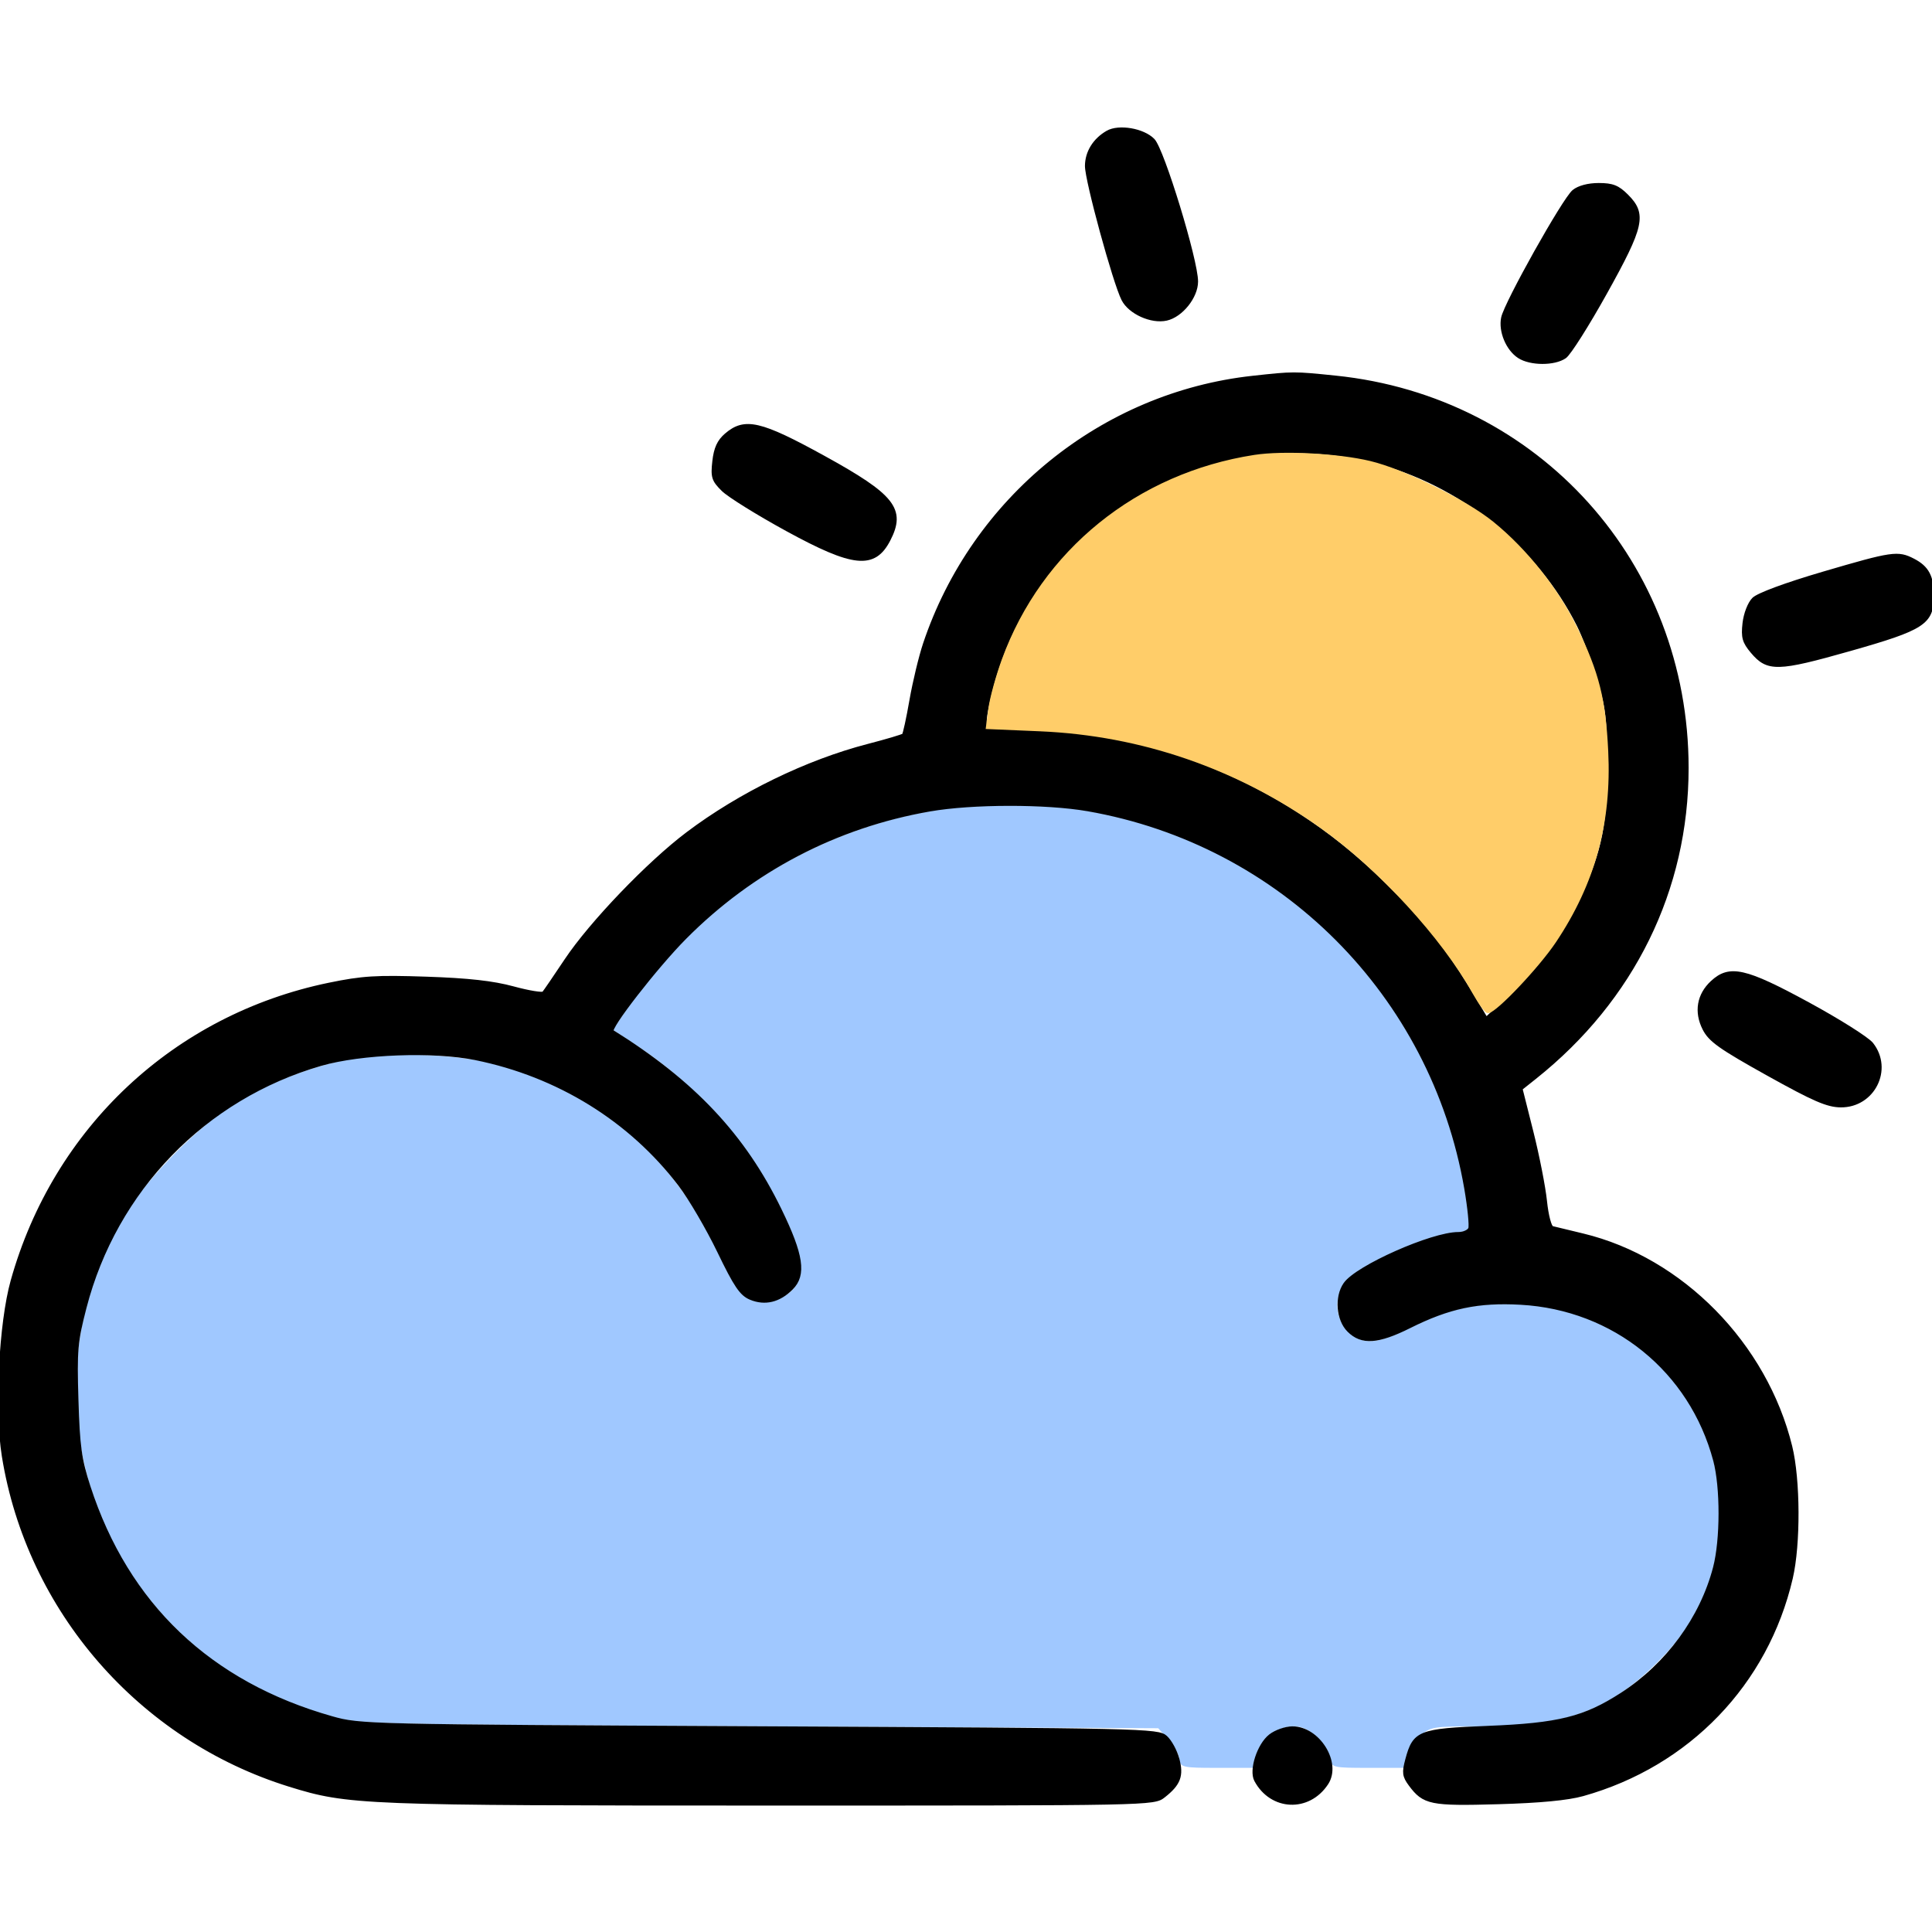
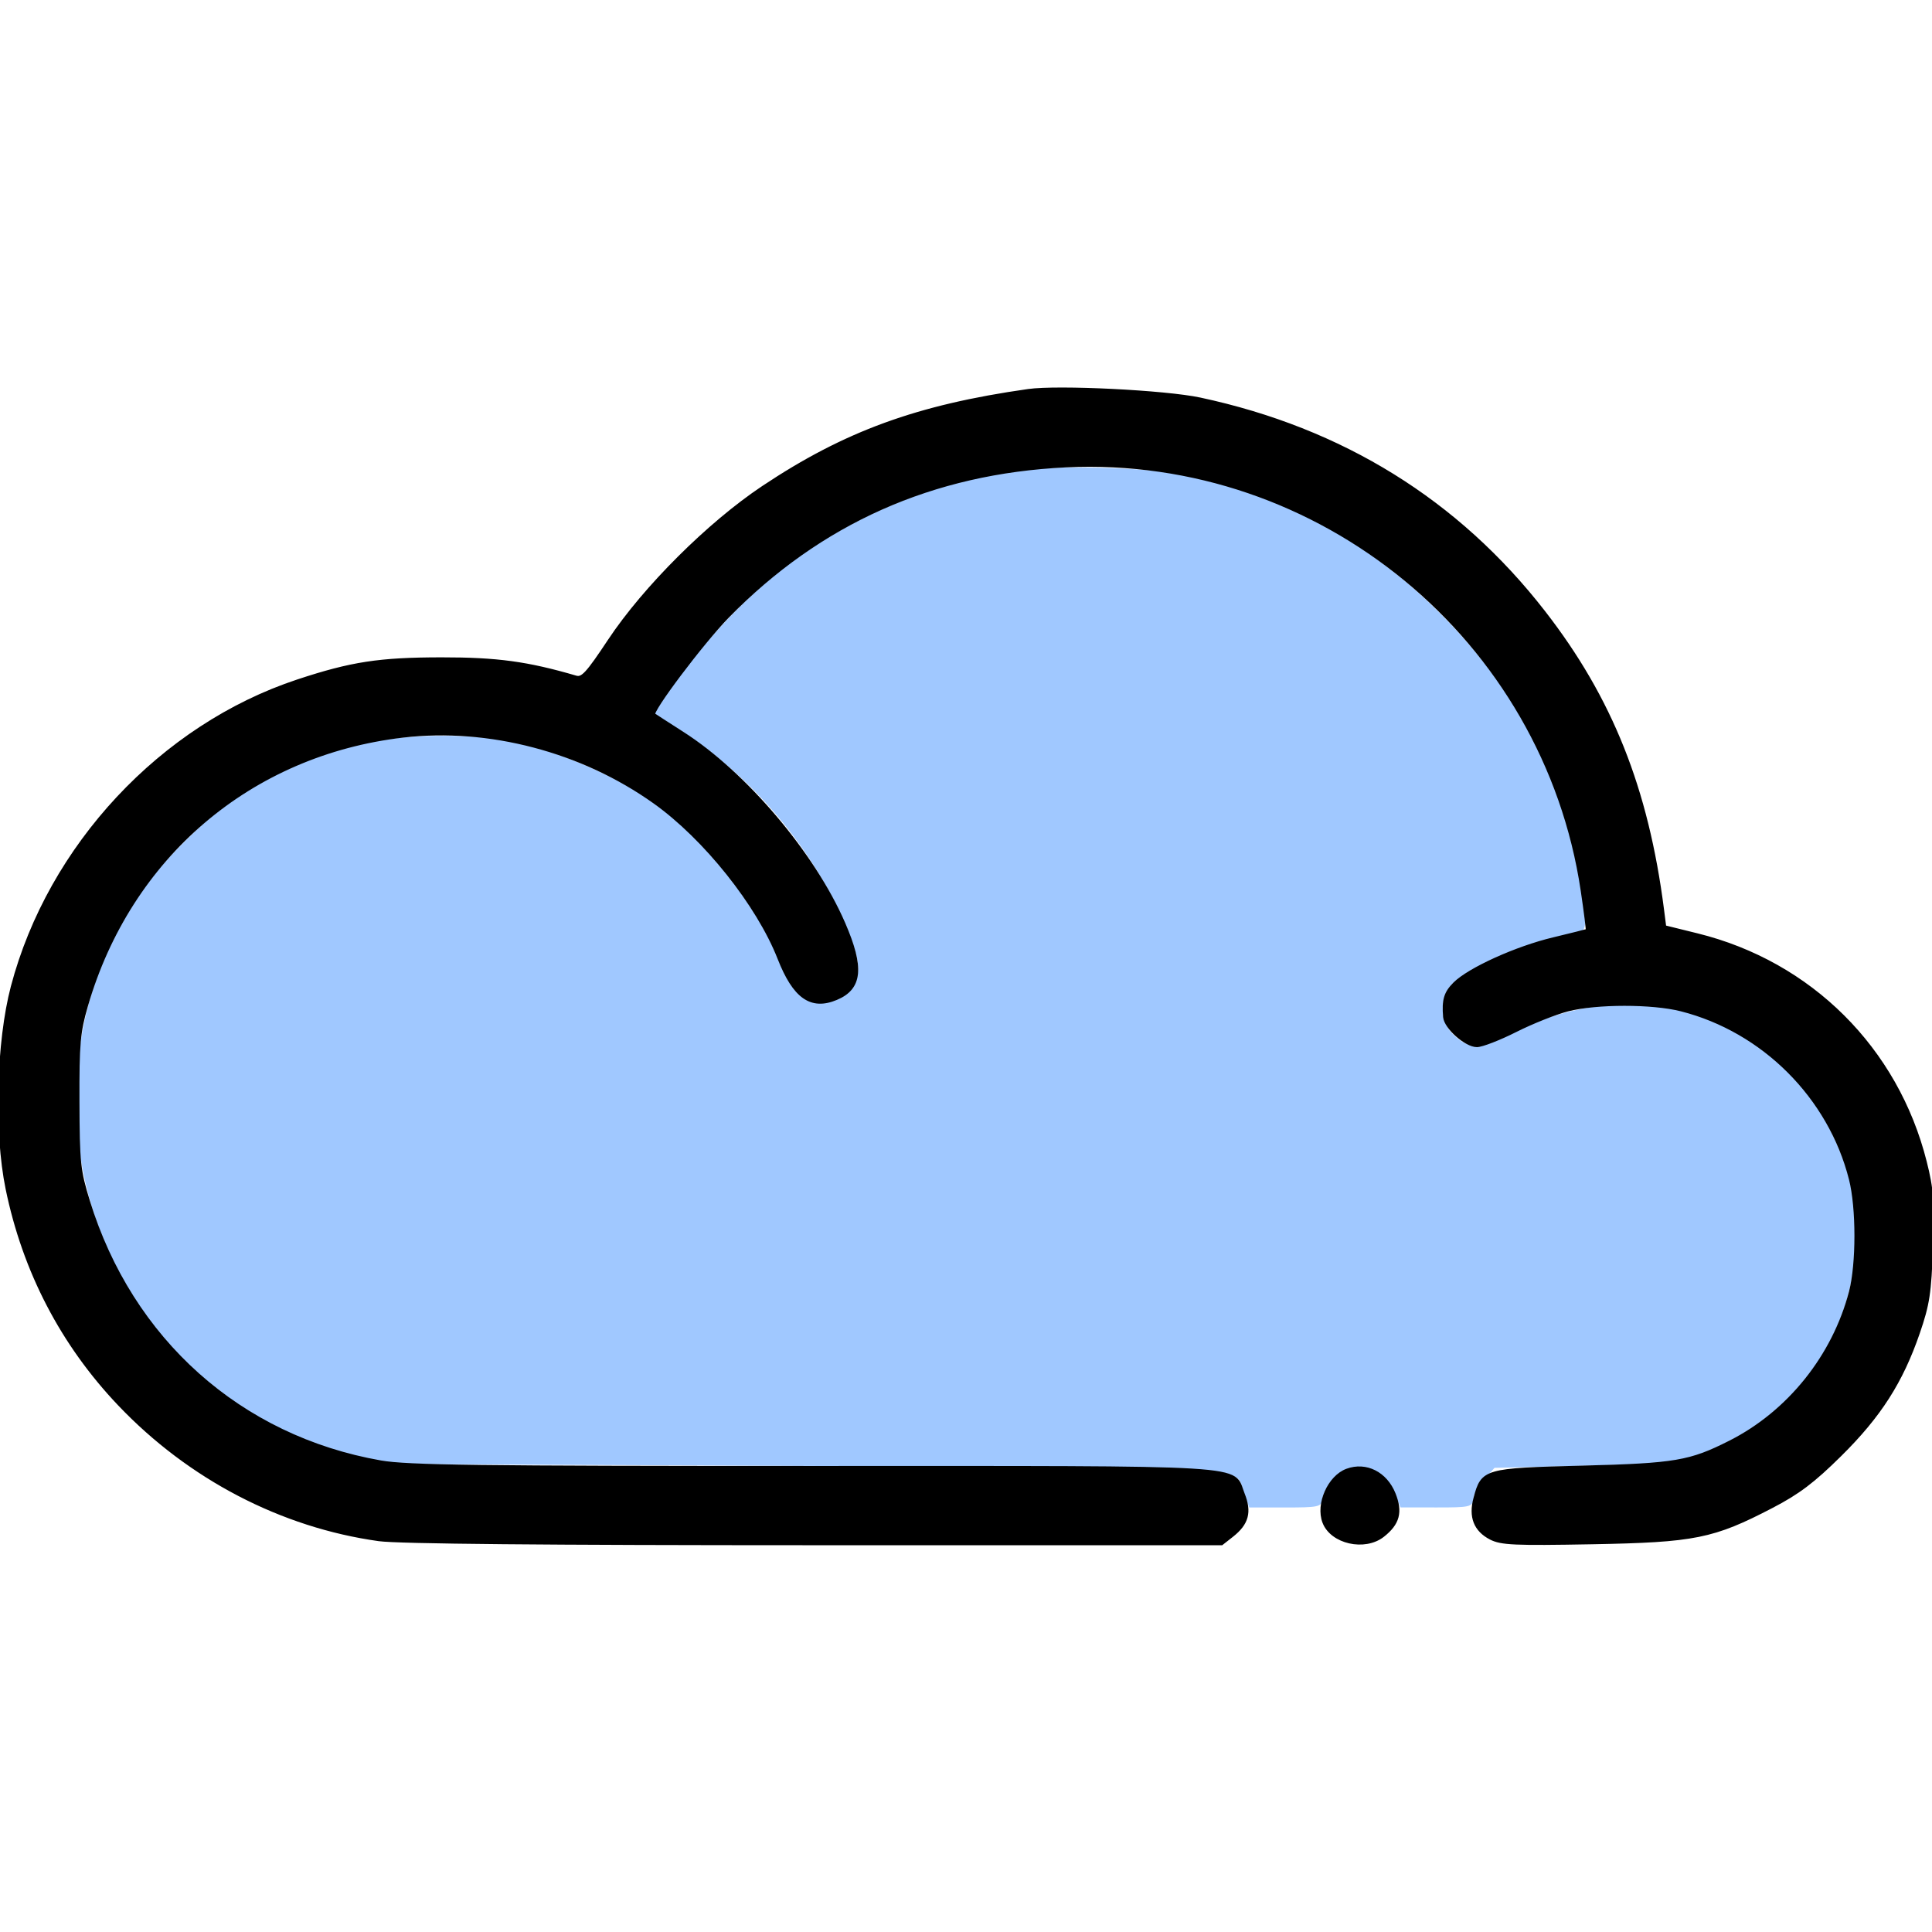
<svg xmlns="http://www.w3.org/2000/svg" version="1.0" width="512pt" height="512pt" viewBox="0 0 512 512" style="" preserveAspectRatio="xMidYMid meet">
  <g fill="#A0C8FFFF" stroke="#A0C8FFFF">
-     <path d="M 257.246 214.061 C 221.967 216.887 188.088 236.342 168.278 265.151 L 163.057 272.744 169.994 277.357 C 185.479 287.654 199.350 303.633 207.805 320.914 C 214.819 335.250 214.149 342.145 205.465 345.012 C 202.904 345.857 201.399 345.776 198.701 344.648 C 195.673 343.383 194.522 341.736 189.678 331.737 C 177.686 306.980 160.338 291.672 135.000 283.488 C 123.862 279.890 103.665 278.889 91.785 281.346 C 80.893 283.598 69.666 288.174 60.883 293.940 C 51.149 300.330 37.711 314.494 32.299 324.068 C 8.958 365.359 21.590 416.994 61.340 442.777 C 68.889 447.673 76.869 451.212 87.500 454.377 C 94.351 456.416 96.763 456.472 200.832 456.980 L 307.165 457.500 310.082 460.766 C 311.687 462.562 313.000 464.924 313.000 466.016 C 313.000 467.854 313.692 468.000 322.421 468.000 L 331.841 468.000 332.494 465.027 C 333.410 460.858 338.304 457.000 342.677 457.000 C 345.350 457.000 347.020 457.820 349.600 460.400 C 351.470 462.270 353.000 464.745 353.000 465.900 C 353.000 467.885 353.517 468.000 362.421 468.000 L 371.841 468.000 372.494 465.027 C 372.853 463.392 374.498 460.917 376.150 459.527 C 379.032 457.102 379.690 457.000 392.417 457.000 C 415.021 457.000 426.055 452.980 439.027 440.020 C 450.537 428.521 455.426 416.593 455.281 400.365 C 455.009 369.889 430.475 345.966 399.540 346.012 C 389.830 346.026 382.807 347.768 373.500 352.471 C 364.780 356.878 360.867 357.021 356.923 353.077 C 353.066 349.220 352.879 343.486 356.469 339.219 C 359.777 335.288 372.347 329.285 381.647 327.196 L 389.193 325.500 388.540 319.689 C 386.965 305.679 380.977 288.265 372.918 274.260 C 349.450 233.476 304.822 210.250 257.246 214.061 " />
+     <path d="M 267.500 125.397 C 244.945 129.127 223.569 138.454 206.484 152.022 C 197.680 159.014 185.060 172.520 179.157 181.267 L 174.003 188.905 180.804 193.304 C 199.920 205.670 215.770 224.472 224.662 245.329 C 228.884 255.232 228.976 259.178 225.077 263.077 C 222.806 265.348 221.248 266.000 218.093 266.000 C 212.645 266.000 209.119 262.519 205.432 253.500 C 199.487 238.960 185.128 221.377 171.601 212.069 C 163.967 206.817 149.083 200.227 139.440 197.831 C 126.173 194.533 106.215 194.737 92.732 198.307 C 81.798 201.203 69.767 206.850 60.606 213.387 C 53.810 218.237 41.964 230.278 37.300 237.077 C 17.792 265.515 15.222 303.453 30.699 334.500 C 43.049 359.271 64.937 377.213 92.500 385.157 L 100.500 387.462 212.045 387.981 C 336.512 388.560 327.418 387.983 330.127 395.475 L 331.402 399.000 340.701 399.000 C 349.210 399.000 350.000 398.837 350.000 397.077 C 350.000 396.019 351.152 393.784 352.560 392.111 C 357.745 385.949 366.670 387.476 369.859 395.072 L 371.500 398.980 380.750 398.990 C 389.312 398.999 390.000 398.852 390.000 397.016 C 390.000 395.924 391.312 393.562 392.916 391.766 L 395.832 388.500 419.666 387.934 C 444.663 387.340 447.272 386.913 457.500 381.747 C 478.089 371.347 490.961 351.046 491.262 328.500 C 491.411 317.371 489.937 310.899 484.797 300.101 C 477.368 284.495 461.594 272.049 444.000 267.911 C 430.470 264.729 414.102 267.252 399.849 274.718 C 392.251 278.698 388.878 278.606 384.573 274.300 C 380.981 270.709 380.947 263.963 384.501 260.408 C 387.999 256.910 402.149 250.358 410.500 248.369 C 414.350 247.452 418.079 246.552 418.787 246.368 C 420.439 245.940 419.685 239.185 416.426 225.226 C 410.604 200.291 398.206 178.973 378.706 160.370 C 360.563 143.062 339.603 131.919 315.000 126.502 C 304.869 124.272 278.073 123.648 267.500 125.397 " />
  </g>
  <g fill="#000000FF" stroke="#000000FF">
-     <path d="M 332.000 100.086 C 292.141 104.445 257.985 132.183 245.104 170.653 C 243.971 174.037 242.356 180.753 241.514 185.577 C 240.673 190.401 239.766 194.568 239.497 194.836 C 239.229 195.104 234.991 196.365 230.078 197.637 C 213.855 201.839 196.105 210.488 182.237 220.948 C 171.855 228.777 156.603 244.681 150.059 254.500 C 147.127 258.900 144.446 262.820 144.102 263.212 C 143.758 263.603 140.107 263.007 135.988 261.887 C 130.618 260.427 124.117 259.703 113.000 259.328 C 99.718 258.879 96.027 259.109 87.206 260.930 C 46.429 269.351 14.591 299.164 3.314 339.487 C 0.193 350.646 -0.967 373.673 0.979 385.821 C 7.520 426.650 37.134 460.725 76.762 473.017 C 92.365 477.857 95.708 477.988 204.115 477.994 C 305.485 478.000 305.737 477.995 308.371 475.922 C 312.418 472.739 313.232 470.574 312.042 466.155 C 311.473 464.044 310.060 461.459 308.900 460.409 C 306.861 458.563 303.312 458.483 201.146 457.978 C 96.974 457.463 95.394 457.426 87.921 455.313 C 55.545 446.157 33.623 425.299 23.480 394.000 C 21.136 386.765 20.661 383.342 20.288 371.000 C 19.890 357.844 20.088 355.578 22.417 346.552 C 30.481 315.313 54.161 290.882 85.008 281.979 C 95.722 278.886 114.824 278.175 126.058 280.452 C 147.949 284.887 167.143 296.759 180.214 313.946 C 182.955 317.551 187.609 325.500 190.557 331.611 C 194.945 340.708 196.464 342.950 198.939 343.975 C 202.730 345.545 206.438 344.652 209.708 341.383 C 213.246 337.845 212.477 332.629 206.652 320.653 C 197.077 300.973 183.728 286.783 162.146 273.346 C 161.018 272.644 173.836 256.134 181.489 248.433 C 199.300 230.511 221.590 218.872 246.385 214.548 C 257.635 212.586 277.214 212.560 288.290 214.491 C 339.626 223.444 379.675 263.553 388.534 314.886 C 389.417 320.005 389.897 324.825 389.601 325.597 C 389.305 326.368 387.890 327.000 386.458 327.000 C 379.503 327.000 359.646 335.812 356.509 340.291 C 354.118 343.704 354.578 349.669 357.455 352.545 C 360.881 355.972 365.123 355.698 373.500 351.508 C 383.968 346.273 391.676 344.645 403.000 345.276 C 427.799 346.657 448.168 363.158 454.515 387.008 C 456.421 394.171 456.400 408.045 454.472 415.448 C 450.977 428.863 441.904 441.228 429.826 449.034 C 419.952 455.416 413.034 457.139 394.352 457.869 C 376.113 458.582 374.865 459.073 372.916 466.313 C 371.990 469.751 372.109 470.671 373.766 472.904 C 377.386 477.781 379.162 478.143 397.000 477.637 C 408.086 477.323 415.457 476.621 419.464 475.498 C 447.379 467.672 468.111 446.135 474.608 418.214 C 476.695 409.241 476.623 392.152 474.460 383.344 C 467.813 356.271 445.599 333.673 419.443 327.374 C 415.624 326.455 411.976 325.573 411.337 325.416 C 410.685 325.255 409.863 322.128 409.469 318.315 C 409.082 314.567 407.463 306.325 405.872 300.000 L 402.979 288.500 406.740 285.507 C 432.684 264.858 447.000 235.706 447.000 203.521 C 447.000 149.419 407.532 105.541 353.919 100.040 C 342.830 98.902 342.832 98.902 332.000 100.086 M 364.000 122.153 C 387.023 127.920 407.728 144.501 418.368 165.693 C 419.802 168.548 422.185 174.848 423.663 179.693 C 426.011 187.389 426.358 190.266 426.412 202.500 C 426.481 218.321 425.062 225.479 419.406 237.840 C 414.961 247.552 408.676 256.203 400.520 263.833 L 393.851 270.071 389.052 262.086 C 382.438 251.082 375.713 242.874 364.627 232.276 C 339.410 208.168 306.211 194.412 271.556 193.713 L 261.002 193.500 261.001 190.980 C 261.000 189.594 261.911 185.171 263.025 181.151 C 275.162 137.354 320.029 111.139 364.000 122.153 " />
-   </g>
-   <g fill="#FFCD69FF" stroke="#FFCD69FF">
-     <path d="M 332.500 121.047 C 301.555 125.831 276.478 146.128 265.982 174.886 C 264.395 179.236 262.800 185.026 262.438 187.753 L 261.780 192.712 275.640 193.304 C 302.592 194.453 328.129 203.274 350.353 219.112 C 365.776 230.103 382.342 248.132 390.713 263.035 C 392.246 265.765 393.871 267.998 394.324 267.999 C 396.174 268.001 407.478 256.069 411.927 249.418 C 422.243 233.993 426.619 217.988 425.694 199.058 C 425.020 185.260 423.325 178.502 417.529 166.500 C 412.621 156.335 404.331 145.886 395.465 138.689 C 388.284 132.859 371.950 124.794 363.000 122.658 C 354.544 120.640 340.077 119.876 332.500 121.047 " />
+     <path d="M 272.500 103.594 C 243.128 107.760 224.001 114.739 202.288 129.211 C 187.914 138.792 170.854 155.798 161.545 169.826 C 155.707 178.623 154.382 180.062 152.596 179.540 C 139.701 175.773 131.734 174.690 117.000 174.702 C 100.528 174.715 93.133 175.849 78.927 180.544 C 42.895 192.451 13.189 224.280 3.370 261.500 C -0.482 276.101 -1.104 300.010 1.979 315.000 C 6.466 336.817 16.525 356.162 31.658 372.076 C 50.230 391.606 74.666 404.343 100.434 407.928 C 105.531 408.636 144.683 409.000 215.938 409.000 L 323.730 409.000 326.440 406.869 C 330.464 403.703 331.265 400.704 329.359 395.940 C 326.391 388.522 334.220 389.000 215.681 389.000 C 126.598 389.000 107.897 388.761 100.881 387.532 C 63.571 380.998 34.644 355.175 23.314 318.288 C 20.833 310.212 20.610 308.083 20.557 292.000 C 20.507 276.580 20.775 273.551 22.811 266.518 C 34.253 226.988 66.309 199.682 106.796 194.975 C 129.565 192.328 154.297 198.829 173.500 212.508 C 186.877 222.037 200.954 239.686 206.547 253.941 C 210.564 264.182 214.976 267.290 221.577 264.532 C 228.054 261.826 228.584 256.456 223.526 244.785 C 215.531 226.335 197.481 205.026 180.823 194.369 C 176.795 191.793 173.342 189.561 173.150 189.409 C 172.177 188.642 186.042 170.224 192.783 163.328 C 217.207 138.344 247.071 125.039 282.500 123.358 C 349.802 120.165 409.461 169.238 419.399 235.965 C 420.252 241.695 420.849 246.480 420.725 246.599 C 420.601 246.718 416.542 247.753 411.705 248.900 C 401.922 251.218 389.374 256.899 385.518 260.755 C 383.117 263.155 382.563 265.035 382.938 269.500 C 383.169 272.255 388.520 277.000 391.396 277.000 C 392.696 277.000 397.302 275.214 401.630 273.031 C 405.959 270.849 412.182 268.374 415.460 267.531 C 423.081 265.573 437.870 265.565 445.540 267.515 C 467.353 273.060 484.940 290.647 490.485 312.460 C 492.426 320.096 492.430 334.931 490.492 342.368 C 486.036 359.477 474.092 374.367 458.500 382.249 C 447.889 387.614 444.021 388.271 419.352 388.905 C 393.404 389.572 392.966 389.698 390.983 397.061 C 389.661 401.971 391.019 405.441 395.083 407.543 C 397.832 408.965 401.376 409.124 421.876 408.747 C 449.104 408.246 453.942 407.274 469.500 399.181 C 476.533 395.523 480.489 392.533 487.601 385.500 C 498.057 375.160 503.829 366.144 508.281 353.198 C 510.886 345.621 511.334 342.688 511.756 330.444 C 512.172 318.361 511.942 315.201 510.114 307.944 C 502.566 277.967 479.740 255.239 449.744 247.834 L 441.077 245.694 440.487 241.097 C 436.375 209.064 426.838 185.145 409.052 162.254 C 386.212 132.858 355.601 113.895 318.000 105.847 C 308.837 103.886 280.376 102.476 272.500 103.594 " />
  </g>
  <g fill="#000000FF" stroke="#000000FF">
-     <path d="M 417.082 50.750 C 414.515 52.850 399.106 80.345 398.312 84.244 C 397.592 87.774 399.552 92.477 402.566 94.451 C 405.568 96.419 411.916 96.448 414.687 94.507 C 415.859 93.686 420.684 86.067 425.409 77.577 C 435.267 59.865 435.946 56.792 431.077 51.923 C 428.719 49.565 427.291 49.000 423.688 49.000 C 420.916 49.000 418.410 49.664 417.082 50.750 " />
-   </g>
-   <g fill="#000000FF" stroke="#000000FF">
-     <path d="M 293.500 35.106 C 290.071 37.086 288.045 40.362 288.022 43.965 C 287.998 47.788 295.391 74.845 297.685 79.329 C 299.452 82.782 305.128 85.350 309.077 84.483 C 313.015 83.618 317.000 78.648 317.000 74.600 C 317.000 68.988 308.065 39.759 305.559 37.175 C 302.950 34.484 296.495 33.377 293.500 35.106 " />
-   </g>
-   <g fill="#000000FF" stroke="#000000FF">
-     <path d="M 192.457 115.283 C 190.521 116.949 189.661 118.828 189.277 122.235 C 188.807 126.404 189.059 127.209 191.625 129.747 C 193.206 131.310 200.839 136.056 208.587 140.295 C 226.200 149.929 231.632 150.479 235.490 143.020 C 239.617 135.039 236.761 131.428 218.270 121.250 C 201.466 112.000 197.374 111.054 192.457 115.283 " />
-   </g>
-   <g fill="#000000FF" stroke="#000000FF">
-     <path d="M 453.759 260.348 C 450.171 263.673 449.408 268.157 451.670 272.618 C 453.206 275.647 455.911 277.570 468.500 284.581 C 480.726 291.389 484.300 292.940 487.827 292.967 C 496.384 293.032 501.227 283.372 495.980 276.702 C 494.869 275.290 487.284 270.504 479.124 266.067 C 462.447 256.999 458.365 256.079 453.759 260.348 " />
-   </g>
-   <g fill="#000000FF" stroke="#000000FF">
-     <path d="M 483.119 152.008 C 473.270 154.900 465.949 157.607 464.759 158.797 C 463.631 159.925 462.566 162.671 462.283 165.184 C 461.865 168.886 462.200 170.085 464.373 172.667 C 468.487 177.556 471.021 177.496 490.216 172.053 C 509.749 166.514 512.000 165.049 512.000 157.878 C 512.000 152.829 510.722 150.425 507.020 148.510 C 502.930 146.395 501.546 146.598 483.119 152.008 " />
-   </g>
-   <g fill="#000000FF" stroke="#000000FF">
-     <path d="M 336.659 460.054 C 333.609 462.453 331.453 469.110 332.870 471.757 C 336.971 479.421 346.778 479.847 351.547 472.569 C 355.065 467.200 349.352 458.000 342.500 458.000 C 340.723 458.000 338.095 458.924 336.659 460.054 " />
+     <path d="M 357.000 389.709 C 352.306 391.435 349.132 398.587 350.945 403.355 C 352.968 408.676 361.642 410.643 366.440 406.869 C 370.464 403.703 371.265 400.704 369.359 395.940 C 367.177 390.487 361.993 387.873 357.000 389.709 " />
  </g>
</svg>
